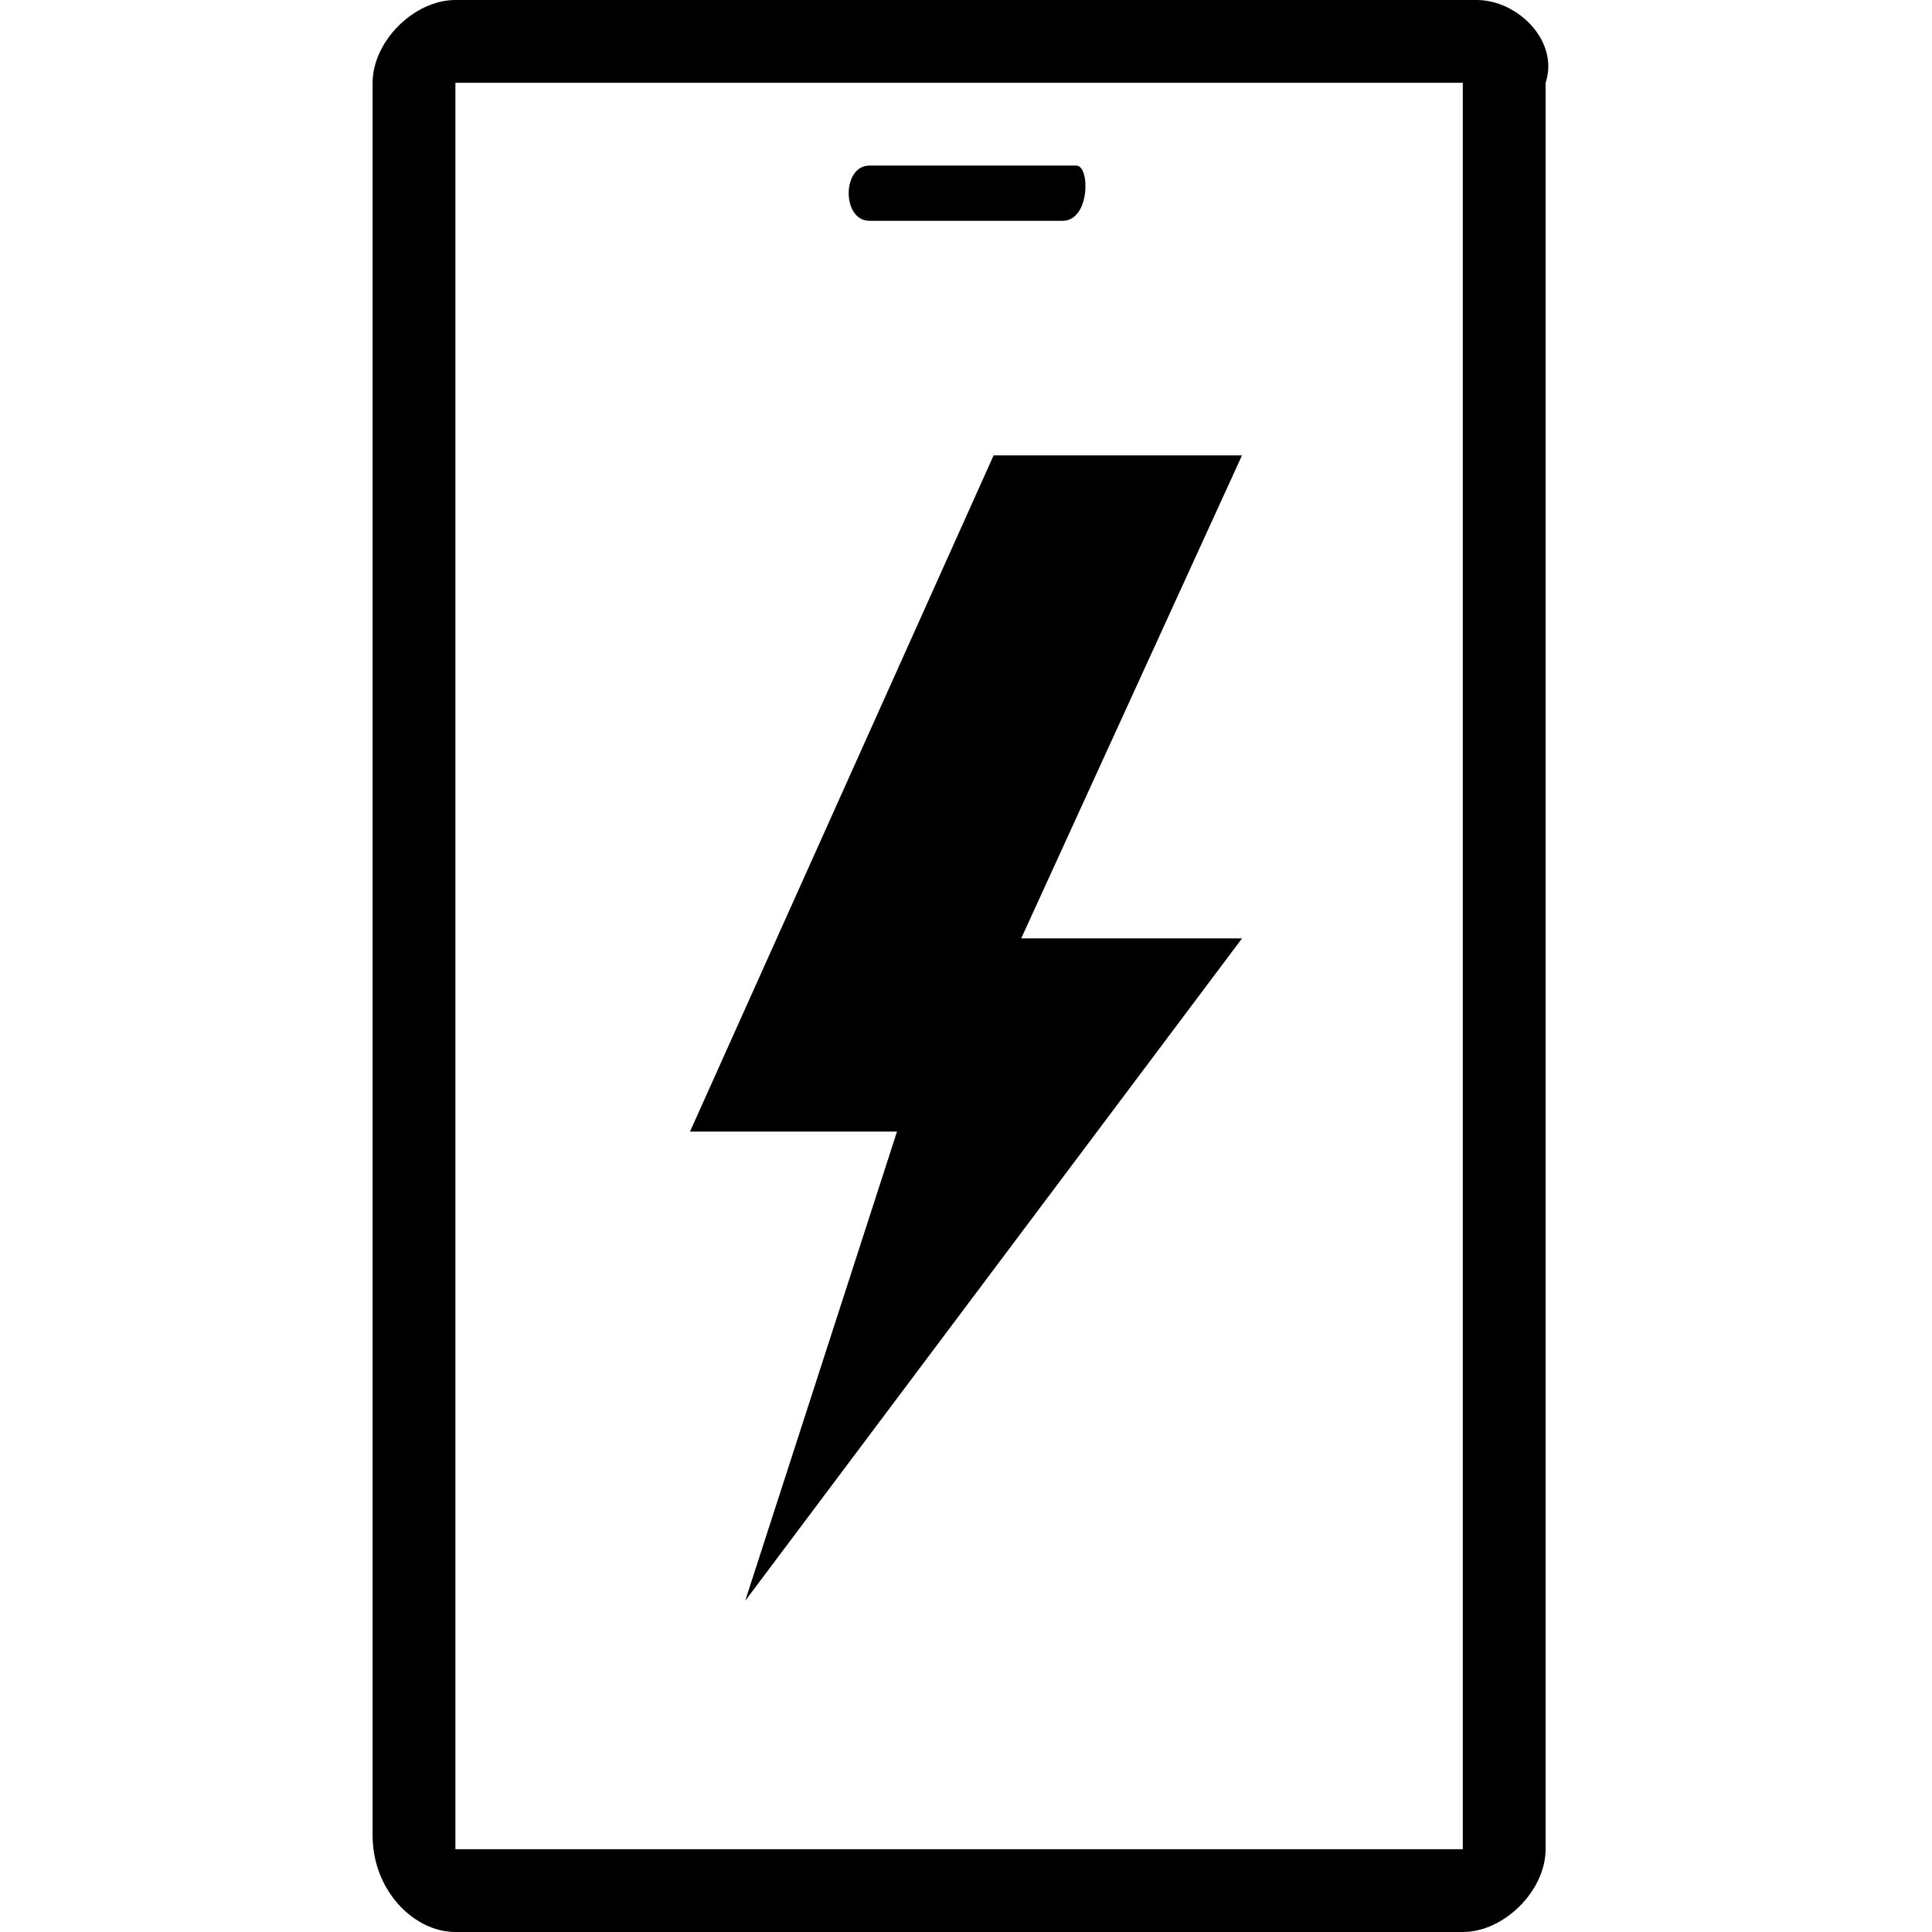
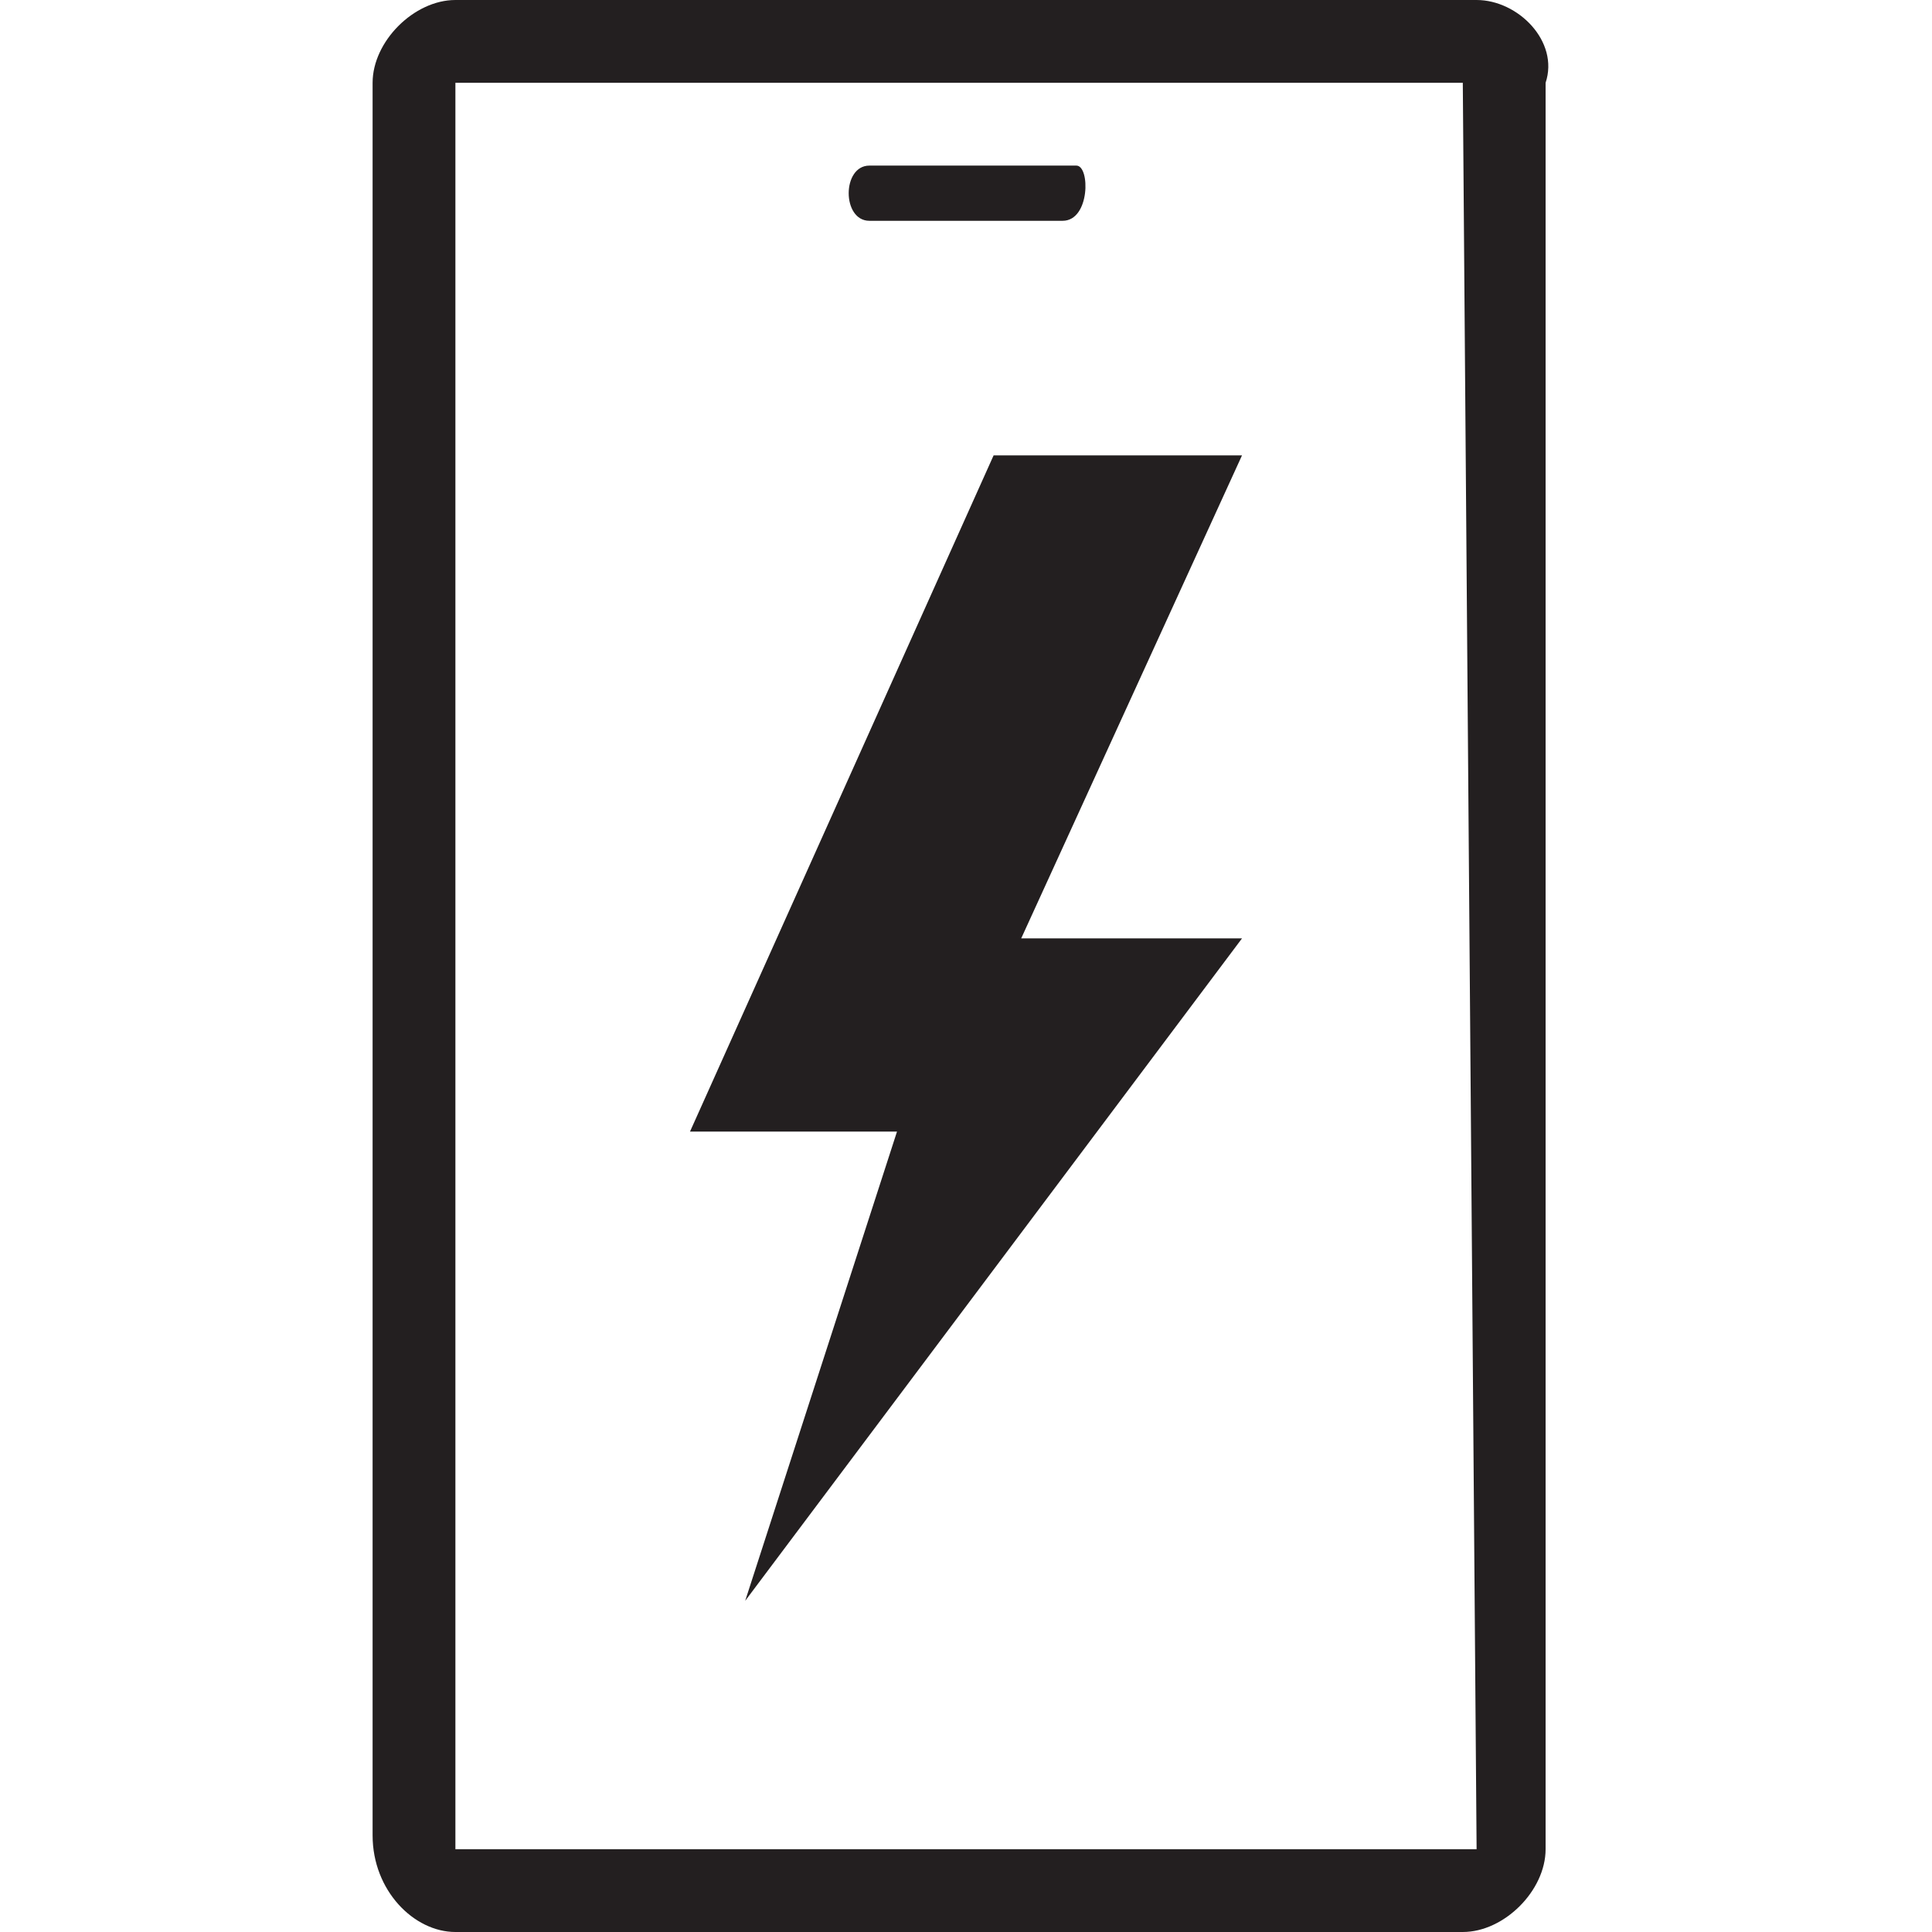
- <svg xmlns="http://www.w3.org/2000/svg" version="1.1" id="Layer_1" x="0px" y="0px" viewBox="0 0 14 14" enable-background="new 0 0 14 14" xml:space="preserve">
-   <path d="M7.7,1.6H6.3c-0.2,0-0.2-0.4,0-0.4h1.5C7.9,1.2,7.9,1.6,7.7,1.6" />
-   <polygon points="9,6.8 5.4,11.6 6.5,8.2 5,8.2 7.2,3.3 9,3.3 7.4,6.8 " />
-   <path d="M10.7,0H3.3C3,0,2.7,0.3,2.7,0.6v12.7C2.7,13.7,3,14,3.3,14h7.3c0.3,0,0.6-0.3,0.6-0.6V0.6  C11.3,0.3,11,0,10.7,0 M10.7,13.4H3.3V0.6h7.3V13.4z" />
+ <svg xmlns="http://www.w3.org/2000/svg" version="1.1" id="Layer_1" x="0px" y="0px" width="14px" height="14px" viewBox="0 0 14 14" enable-background="new 0 0 14 14" xml:space="preserve">
+   <path fill="#231F20" d="M7.7,1.6H6.3c-0.2,0-0.2-0.4,0-0.4h1.5C7.9,1.2,7.9,1.6,7.7,1.6" />
+   <polygon fill="#231F20" points="9,6.8 5.4,11.6 6.5,8.2 5,8.2 7.2,3.3 9,3.3 7.4,6.8 " />
+   <path fill="#231F20" d="M10.7,0H3.3C3,0,2.7,0.3,2.7,0.6v12.7C2.7,13.7,3,14,3.3,14h7.3c0.3,0,0.6-0.3,0.6-0.6V0.6  C11.3,0.3,11,0,10.7,0 M10.7,13.4H3.3V0.6h7.3L10.7,13.4L10.7,13.4z" />
</svg>
